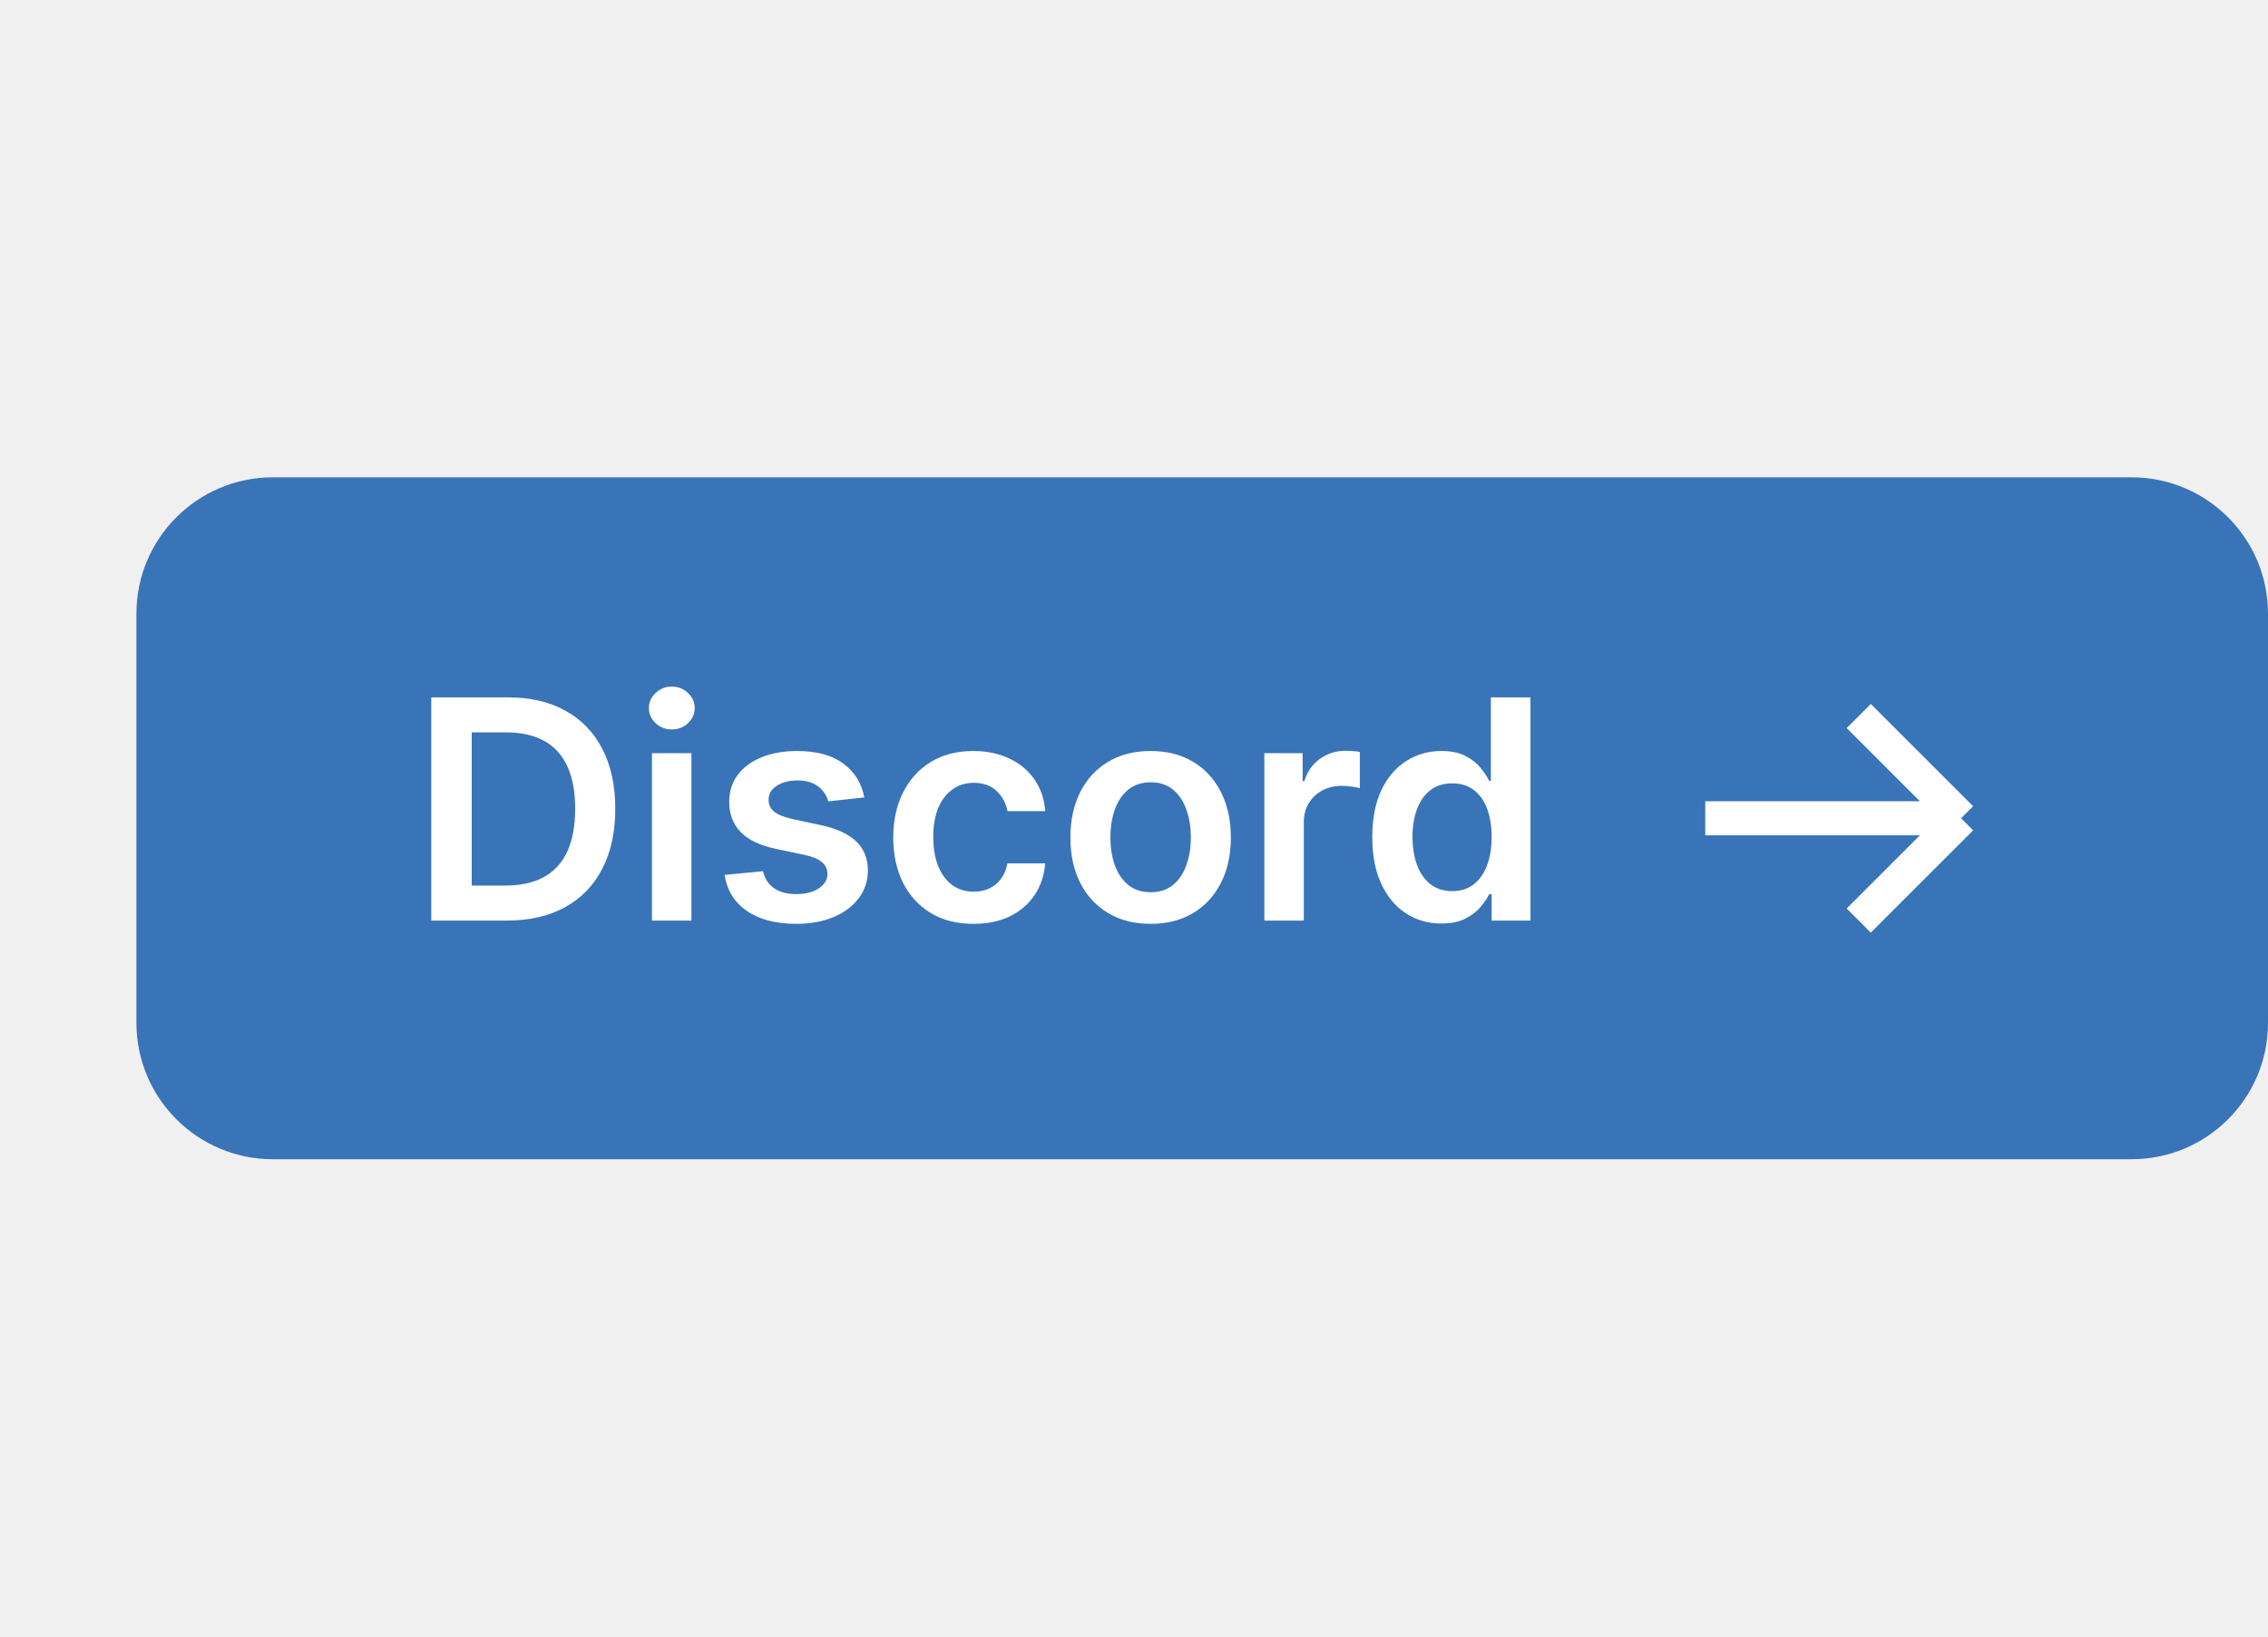
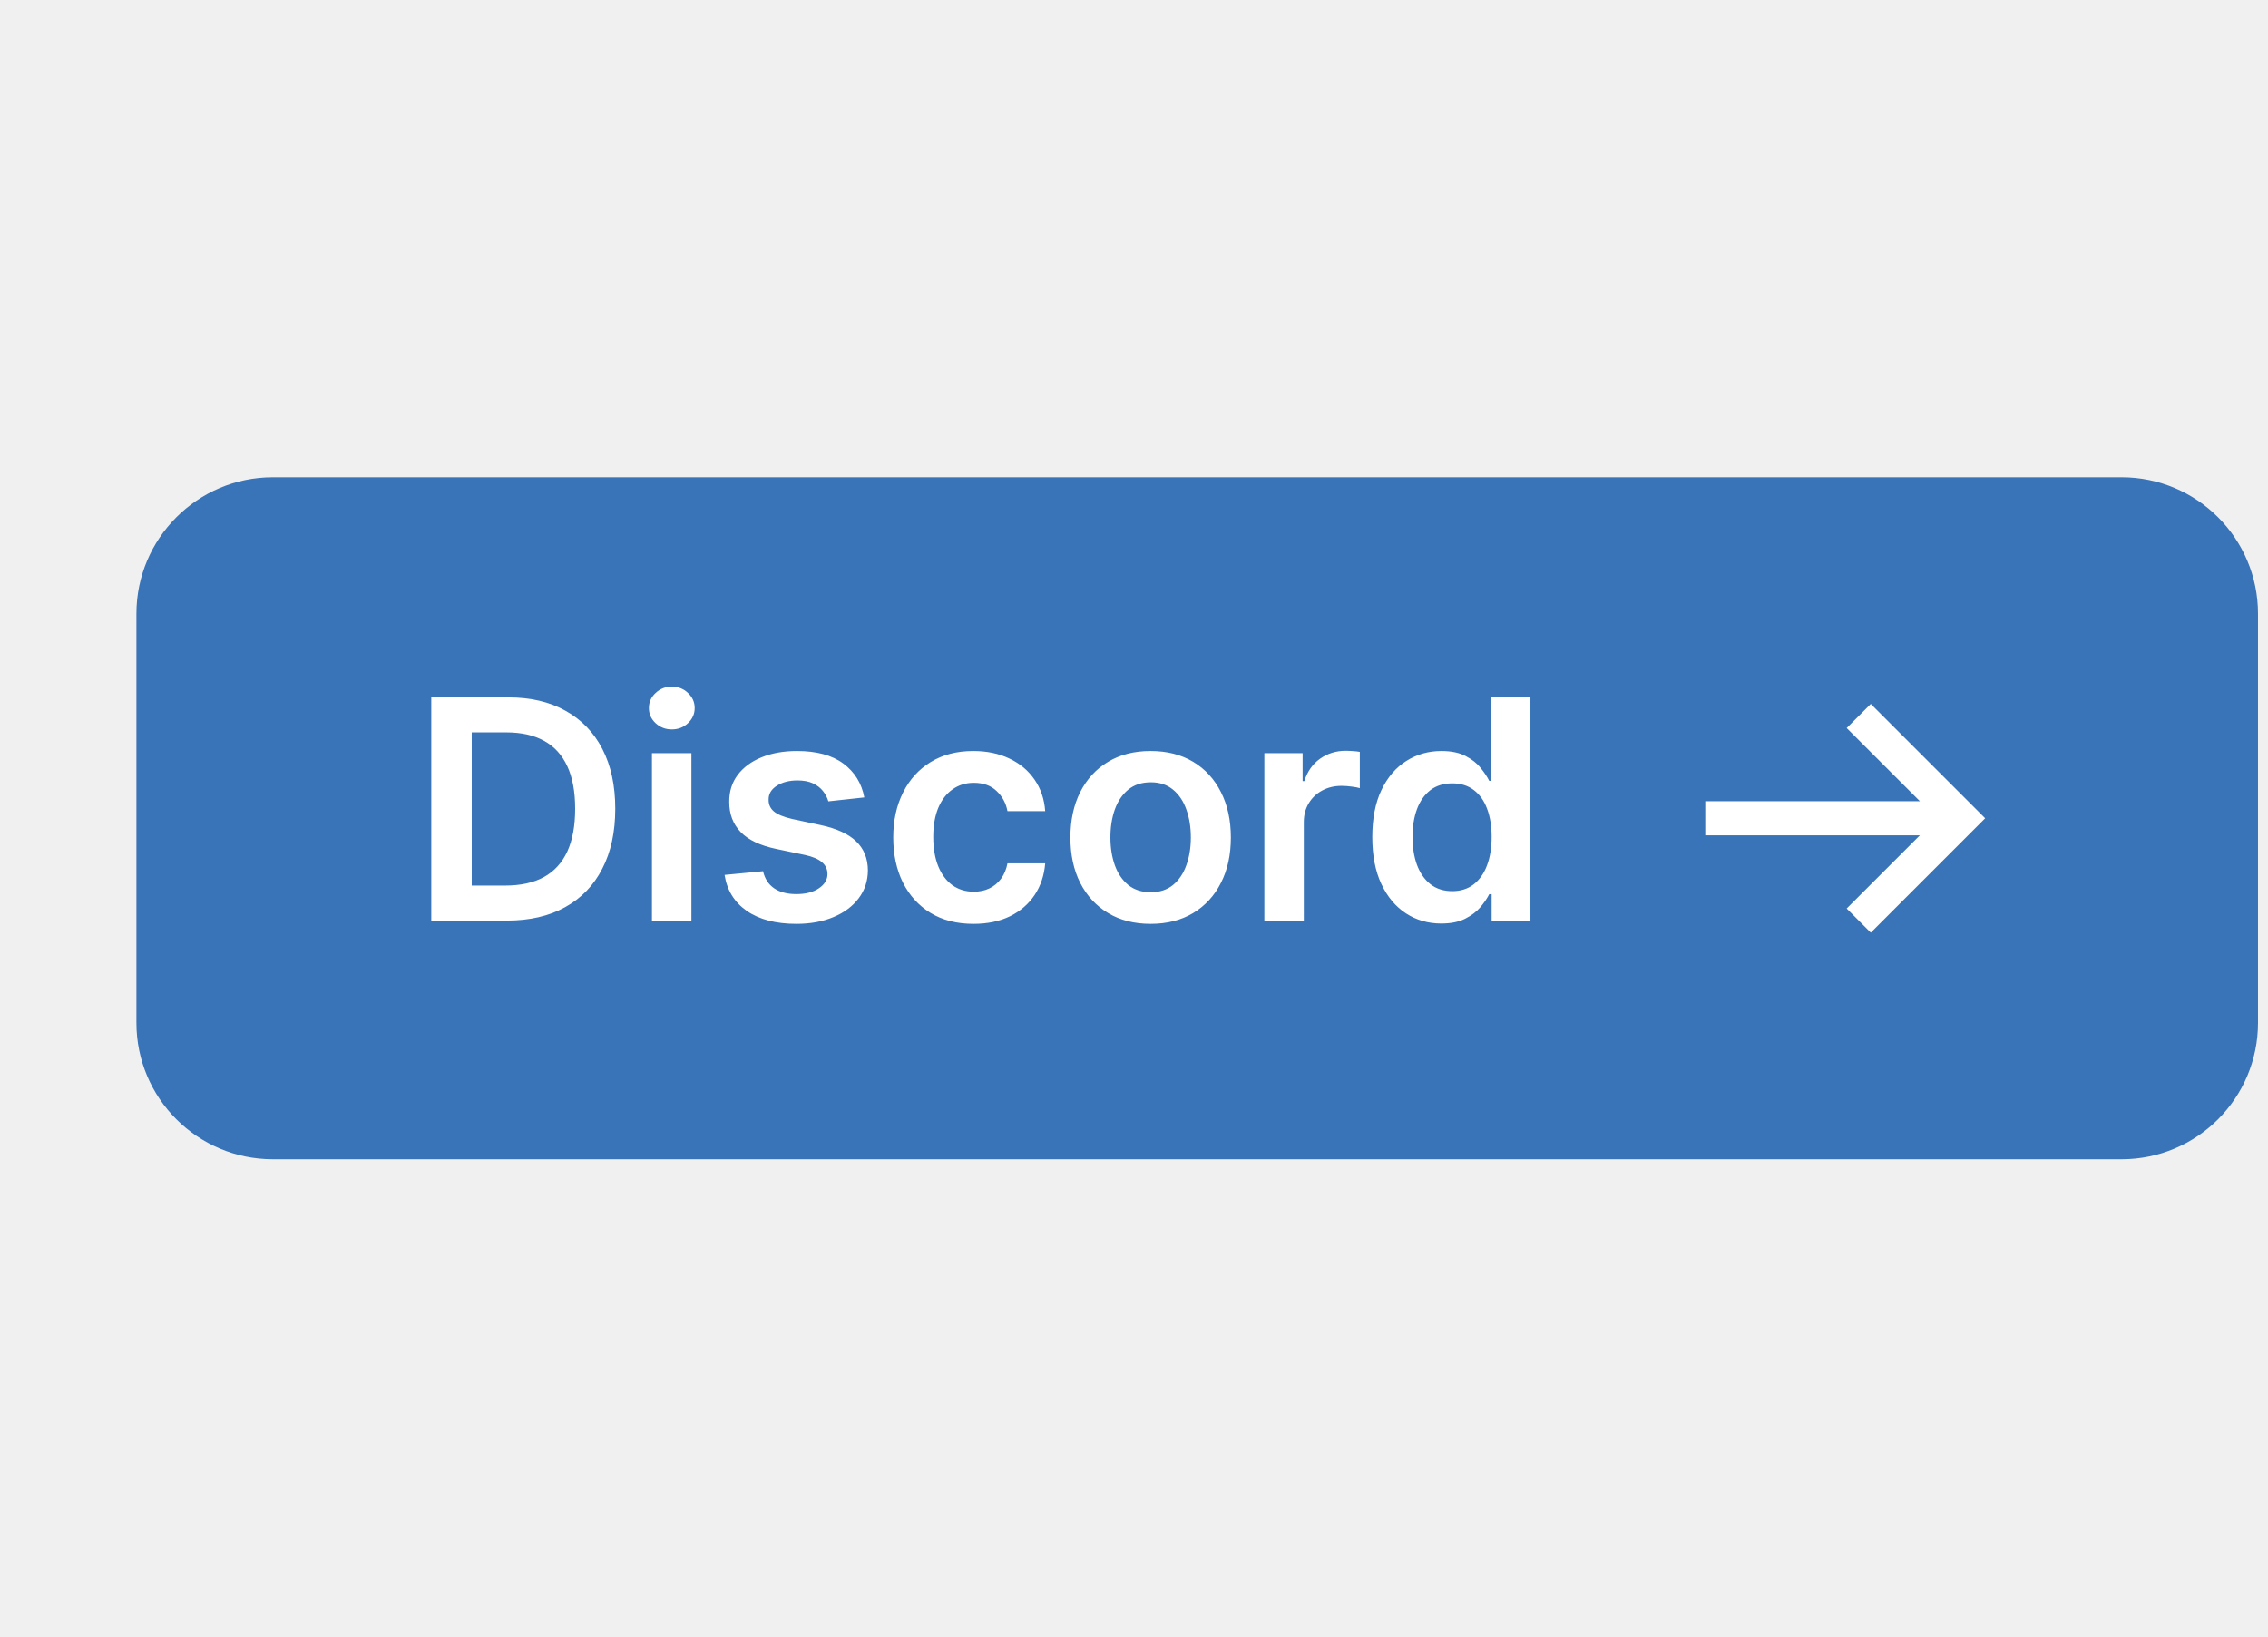
<svg xmlns="http://www.w3.org/2000/svg" width="133" height="96" viewBox="0 0 133 96" fill="none">
-   <rect x="8" y="28" width="125" height="40" rx="8" fill="#3974B8" />
-   <path d="M29.727 54H25.291V40.909H29.817C31.116 40.909 32.233 41.171 33.166 41.695C34.104 42.215 34.824 42.963 35.327 43.939C35.83 44.915 36.081 46.082 36.081 47.442C36.081 48.805 35.827 49.977 35.32 50.957C34.818 51.938 34.091 52.69 33.141 53.214C32.195 53.738 31.057 54 29.727 54ZM27.663 51.948H29.612C30.524 51.948 31.285 51.782 31.894 51.45C32.504 51.113 32.962 50.612 33.269 49.947C33.575 49.278 33.729 48.443 33.729 47.442C33.729 46.44 33.575 45.609 33.269 44.949C32.962 44.284 32.508 43.788 31.907 43.459C31.31 43.127 30.569 42.961 29.683 42.961H27.663V51.948ZM38.232 54V44.182H40.546V54H38.232ZM39.395 42.788C39.029 42.788 38.713 42.667 38.449 42.424C38.185 42.177 38.053 41.881 38.053 41.535C38.053 41.186 38.185 40.89 38.449 40.647C38.713 40.4 39.029 40.276 39.395 40.276C39.766 40.276 40.081 40.4 40.341 40.647C40.605 40.89 40.738 41.186 40.738 41.535C40.738 41.881 40.605 42.177 40.341 42.424C40.081 42.667 39.766 42.788 39.395 42.788ZM50.685 46.777L48.576 47.007C48.516 46.794 48.412 46.594 48.263 46.406C48.118 46.219 47.922 46.068 47.675 45.952C47.427 45.837 47.125 45.78 46.767 45.78C46.285 45.78 45.88 45.884 45.552 46.093C45.228 46.302 45.069 46.572 45.073 46.905C45.069 47.19 45.173 47.423 45.386 47.602C45.603 47.781 45.962 47.928 46.46 48.043L48.135 48.401C49.064 48.601 49.754 48.918 50.206 49.353C50.662 49.788 50.892 50.356 50.896 51.06C50.892 51.678 50.711 52.223 50.353 52.696C49.999 53.165 49.507 53.531 48.876 53.795C48.246 54.06 47.521 54.192 46.703 54.192C45.501 54.192 44.534 53.94 43.801 53.438C43.068 52.93 42.631 52.225 42.491 51.322L44.747 51.104C44.849 51.548 45.067 51.882 45.399 52.108C45.731 52.334 46.164 52.447 46.697 52.447C47.246 52.447 47.687 52.334 48.02 52.108C48.356 51.882 48.525 51.603 48.525 51.271C48.525 50.989 48.416 50.757 48.199 50.574C47.986 50.391 47.653 50.25 47.202 50.152L45.527 49.8C44.585 49.604 43.888 49.274 43.437 48.81C42.985 48.341 42.761 47.749 42.765 47.033C42.761 46.428 42.925 45.903 43.258 45.46C43.594 45.013 44.061 44.668 44.657 44.425C45.258 44.178 45.951 44.054 46.735 44.054C47.886 44.054 48.791 44.299 49.452 44.789C50.116 45.279 50.528 45.942 50.685 46.777ZM57.087 54.192C56.107 54.192 55.265 53.977 54.562 53.546C53.863 53.116 53.324 52.521 52.945 51.763C52.57 51 52.382 50.122 52.382 49.129C52.382 48.132 52.574 47.252 52.958 46.489C53.341 45.722 53.882 45.126 54.581 44.7C55.284 44.269 56.115 44.054 57.074 44.054C57.871 44.054 58.576 44.201 59.19 44.495C59.808 44.785 60.3 45.196 60.666 45.729C61.033 46.257 61.242 46.875 61.293 47.582H59.081C58.992 47.109 58.779 46.715 58.442 46.4C58.11 46.08 57.664 45.92 57.106 45.92C56.633 45.92 56.218 46.048 55.86 46.304C55.502 46.555 55.222 46.918 55.022 47.391C54.826 47.864 54.728 48.43 54.728 49.091C54.728 49.76 54.826 50.335 55.022 50.817C55.218 51.294 55.493 51.663 55.847 51.923C56.205 52.178 56.624 52.306 57.106 52.306C57.447 52.306 57.752 52.242 58.02 52.114C58.293 51.982 58.521 51.793 58.704 51.545C58.887 51.298 59.013 50.998 59.081 50.644H61.293C61.237 51.339 61.033 51.955 60.679 52.492C60.325 53.024 59.844 53.442 59.235 53.744C58.625 54.043 57.909 54.192 57.087 54.192ZM67.475 54.192C66.517 54.192 65.686 53.981 64.983 53.559C64.279 53.137 63.734 52.547 63.346 51.788C62.963 51.03 62.771 50.144 62.771 49.129C62.771 48.115 62.963 47.227 63.346 46.464C63.734 45.701 64.279 45.109 64.983 44.687C65.686 44.265 66.517 44.054 67.475 44.054C68.434 44.054 69.265 44.265 69.968 44.687C70.671 45.109 71.215 45.701 71.598 46.464C71.986 47.227 72.18 48.115 72.18 49.129C72.18 50.144 71.986 51.03 71.598 51.788C71.215 52.547 70.671 53.137 69.968 53.559C69.265 53.981 68.434 54.192 67.475 54.192ZM67.488 52.338C68.008 52.338 68.443 52.195 68.792 51.91C69.142 51.62 69.402 51.232 69.572 50.746C69.747 50.261 69.834 49.719 69.834 49.123C69.834 48.522 69.747 47.979 69.572 47.493C69.402 47.003 69.142 46.613 68.792 46.323C68.443 46.033 68.008 45.889 67.488 45.889C66.956 45.889 66.512 46.033 66.159 46.323C65.809 46.613 65.547 47.003 65.373 47.493C65.202 47.979 65.117 48.522 65.117 49.123C65.117 49.719 65.202 50.261 65.373 50.746C65.547 51.232 65.809 51.62 66.159 51.91C66.512 52.195 66.956 52.338 67.488 52.338ZM74.144 54V44.182H76.388V45.818H76.49C76.669 45.251 76.976 44.815 77.41 44.508C77.849 44.197 78.35 44.041 78.912 44.041C79.04 44.041 79.183 44.048 79.341 44.06C79.503 44.069 79.637 44.084 79.743 44.105V46.234C79.645 46.2 79.49 46.17 79.277 46.144C79.068 46.114 78.866 46.099 78.67 46.099C78.248 46.099 77.868 46.191 77.532 46.374C77.199 46.553 76.937 46.803 76.746 47.122C76.554 47.442 76.458 47.81 76.458 48.228V54H74.144ZM84.52 54.173C83.749 54.173 83.058 53.974 82.449 53.578C81.84 53.182 81.358 52.606 81.004 51.852C80.651 51.098 80.474 50.182 80.474 49.104C80.474 48.013 80.653 47.092 81.011 46.342C81.373 45.588 81.861 45.019 82.474 44.636C83.088 44.248 83.772 44.054 84.526 44.054C85.102 44.054 85.575 44.152 85.945 44.348C86.316 44.54 86.61 44.772 86.827 45.045C87.045 45.313 87.213 45.567 87.332 45.805H87.428V40.909H89.749V54H87.473V52.453H87.332C87.213 52.692 87.04 52.945 86.815 53.214C86.589 53.478 86.29 53.704 85.92 53.891C85.549 54.079 85.082 54.173 84.52 54.173ZM85.165 52.274C85.656 52.274 86.073 52.142 86.418 51.878C86.763 51.609 87.026 51.236 87.204 50.759C87.383 50.282 87.473 49.726 87.473 49.091C87.473 48.456 87.383 47.904 87.204 47.435C87.03 46.967 86.77 46.602 86.425 46.342C86.084 46.082 85.664 45.952 85.165 45.952C84.65 45.952 84.219 46.087 83.874 46.355C83.529 46.624 83.269 46.994 83.094 47.467C82.92 47.94 82.832 48.481 82.832 49.091C82.832 49.705 82.92 50.252 83.094 50.734C83.273 51.211 83.535 51.588 83.881 51.865C84.23 52.138 84.658 52.274 85.165 52.274Z" fill="white" />
-   <path d="M100 48H115M115 48L109 42M115 48L109 54" stroke="white" stroke-width="2" />
+   <g clip-path="url(#clip0_402_54)">
+     <rect x="8" y="28" width="124.414" height="40" rx="8" fill="#3974B8" />
+     <path d="M29.727 54H25.291V40.909H29.817C31.116 40.909 32.233 41.171 33.166 41.695C34.104 42.215 34.824 42.963 35.327 43.939C35.83 44.915 36.081 46.082 36.081 47.442C36.081 48.805 35.827 49.977 35.32 50.957C34.818 51.938 34.091 52.69 33.141 53.214C32.195 53.738 31.057 54 29.727 54ZM27.663 51.948H29.612C30.524 51.948 31.285 51.782 31.894 51.45C32.504 51.113 32.962 50.612 33.269 49.947C33.575 49.278 33.729 48.443 33.729 47.442C33.729 46.44 33.575 45.609 33.269 44.949C32.962 44.284 32.508 43.788 31.907 43.459C31.31 43.127 30.569 42.961 29.683 42.961H27.663V51.948ZM38.232 54V44.182H40.546V54H38.232ZM39.395 42.788C39.029 42.788 38.713 42.667 38.449 42.424C38.185 42.177 38.053 41.881 38.053 41.535C38.053 41.186 38.185 40.89 38.449 40.647C38.713 40.4 39.029 40.276 39.395 40.276C39.766 40.276 40.081 40.4 40.341 40.647C40.605 40.89 40.738 41.186 40.738 41.535C40.738 41.881 40.605 42.177 40.341 42.424C40.081 42.667 39.766 42.788 39.395 42.788ZM50.685 46.777L48.576 47.007C48.516 46.794 48.412 46.594 48.263 46.406C48.118 46.219 47.922 46.068 47.675 45.952C47.427 45.837 47.125 45.78 46.767 45.78C46.285 45.78 45.88 45.884 45.552 46.093C45.228 46.302 45.069 46.572 45.073 46.905C45.069 47.19 45.173 47.423 45.386 47.602C45.603 47.781 45.962 47.928 46.46 48.043L48.135 48.401C49.064 48.601 49.754 48.918 50.206 49.353C50.662 49.788 50.892 50.356 50.896 51.06C50.892 51.678 50.711 52.223 50.353 52.696C49.999 53.165 49.507 53.531 48.876 53.795C48.246 54.06 47.521 54.192 46.703 54.192C45.501 54.192 44.534 53.94 43.801 53.438C43.068 52.93 42.631 52.225 42.491 51.322L44.747 51.104C44.849 51.548 45.067 51.882 45.399 52.108C45.731 52.334 46.164 52.447 46.697 52.447C47.246 52.447 47.687 52.334 48.02 52.108C48.356 51.882 48.525 51.603 48.525 51.271C48.525 50.989 48.416 50.757 48.199 50.574C47.986 50.391 47.653 50.25 47.202 50.152L45.527 49.8C44.585 49.604 43.888 49.274 43.437 48.81C42.985 48.341 42.761 47.749 42.765 47.033C42.761 46.428 42.925 45.903 43.258 45.46C43.594 45.013 44.061 44.668 44.657 44.425C45.258 44.178 45.951 44.054 46.735 44.054C47.886 44.054 48.791 44.299 49.452 44.789C50.116 45.279 50.528 45.942 50.685 46.777ZM57.087 54.192C56.107 54.192 55.265 53.977 54.562 53.546C53.863 53.116 53.324 52.521 52.945 51.763C52.57 51 52.382 50.122 52.382 49.129C52.382 48.132 52.574 47.252 52.958 46.489C53.341 45.722 53.882 45.126 54.581 44.7C55.284 44.269 56.115 44.054 57.074 44.054C57.871 44.054 58.576 44.201 59.19 44.495C59.808 44.785 60.3 45.196 60.666 45.729C61.033 46.257 61.242 46.875 61.293 47.582H59.081C58.992 47.109 58.779 46.715 58.442 46.4C58.11 46.08 57.664 45.92 57.106 45.92C56.633 45.92 56.218 46.048 55.86 46.304C55.502 46.555 55.222 46.918 55.022 47.391C54.826 47.864 54.728 48.43 54.728 49.091C54.728 49.76 54.826 50.335 55.022 50.817C55.218 51.294 55.493 51.663 55.847 51.923C56.205 52.178 56.624 52.306 57.106 52.306C57.447 52.306 57.752 52.242 58.02 52.114C58.293 51.982 58.521 51.793 58.704 51.545C58.887 51.298 59.013 50.998 59.081 50.644H61.293C61.237 51.339 61.033 51.955 60.679 52.492C60.325 53.024 59.844 53.442 59.235 53.744C58.625 54.043 57.909 54.192 57.087 54.192ZM67.475 54.192C66.517 54.192 65.686 53.981 64.983 53.559C64.279 53.137 63.734 52.547 63.346 51.788C62.963 51.03 62.771 50.144 62.771 49.129C62.771 48.115 62.963 47.227 63.346 46.464C63.734 45.701 64.279 45.109 64.983 44.687C65.686 44.265 66.517 44.054 67.475 44.054C68.434 44.054 69.265 44.265 69.968 44.687C70.671 45.109 71.215 45.701 71.598 46.464C71.986 47.227 72.18 48.115 72.18 49.129C72.18 50.144 71.986 51.03 71.598 51.788C71.215 52.547 70.671 53.137 69.968 53.559C69.265 53.981 68.434 54.192 67.475 54.192ZM67.488 52.338C68.008 52.338 68.443 52.195 68.792 51.91C69.142 51.62 69.402 51.232 69.572 50.746C69.747 50.261 69.834 49.719 69.834 49.123C69.834 48.522 69.747 47.979 69.572 47.493C69.402 47.003 69.142 46.613 68.792 46.323C68.443 46.033 68.008 45.889 67.488 45.889C66.956 45.889 66.512 46.033 66.159 46.323C65.809 46.613 65.547 47.003 65.373 47.493C65.202 47.979 65.117 48.522 65.117 49.123C65.117 49.719 65.202 50.261 65.373 50.746C65.547 51.232 65.809 51.62 66.159 51.91C66.512 52.195 66.956 52.338 67.488 52.338ZM74.144 54V44.182H76.388V45.818H76.49C76.669 45.251 76.976 44.815 77.41 44.508C77.849 44.197 78.35 44.041 78.912 44.041C79.04 44.041 79.183 44.048 79.341 44.06C79.503 44.069 79.637 44.084 79.743 44.105V46.234C79.645 46.2 79.49 46.17 79.277 46.144C79.068 46.114 78.866 46.099 78.67 46.099C78.248 46.099 77.868 46.191 77.532 46.374C77.199 46.553 76.937 46.803 76.746 47.122C76.554 47.442 76.458 47.81 76.458 48.228V54H74.144ZM84.52 54.173C83.749 54.173 83.058 53.974 82.449 53.578C81.84 53.182 81.358 52.606 81.004 51.852C80.651 51.098 80.474 50.182 80.474 49.104C80.474 48.013 80.653 47.092 81.011 46.342C81.373 45.588 81.861 45.019 82.474 44.636C83.088 44.248 83.772 44.054 84.526 44.054C85.102 44.054 85.575 44.152 85.945 44.348C86.316 44.54 86.61 44.772 86.827 45.045C87.045 45.313 87.213 45.567 87.332 45.805H87.428V40.909H89.749V54H87.473V52.453H87.332C87.213 52.692 87.04 52.945 86.815 53.214C86.589 53.478 86.29 53.704 85.92 53.891C85.549 54.079 85.082 54.173 84.52 54.173ZM85.165 52.274C85.656 52.274 86.073 52.142 86.418 51.878C86.763 51.609 87.026 51.236 87.204 50.759C87.383 50.282 87.473 49.726 87.473 49.091C87.473 48.456 87.383 47.904 87.204 47.435C87.03 46.967 86.77 46.602 86.425 46.342C86.084 46.082 85.664 45.952 85.165 45.952C84.65 45.952 84.219 46.087 83.874 46.355C83.529 46.624 83.269 46.994 83.094 47.467C82.92 47.94 82.832 48.481 82.832 49.091C82.832 49.705 82.92 50.252 83.094 50.734C83.273 51.211 83.535 51.588 83.881 51.865C84.23 52.138 84.658 52.274 85.165 52.274Z" fill="white" />
+     <path fill-rule="evenodd" clip-rule="evenodd" d="M109.707 41.293L116.414 48L109.707 54.707L108.293 53.293L112.586 49H100V47H112.586L108.293 42.707L109.707 41.293Z" fill="white" />
+   </g>
+   <defs>
+     <clipPath id="clip0_402_54">
+       <rect width="132.414" height="96" fill="white" />
+     </clipPath>
+   </defs>
</svg>
